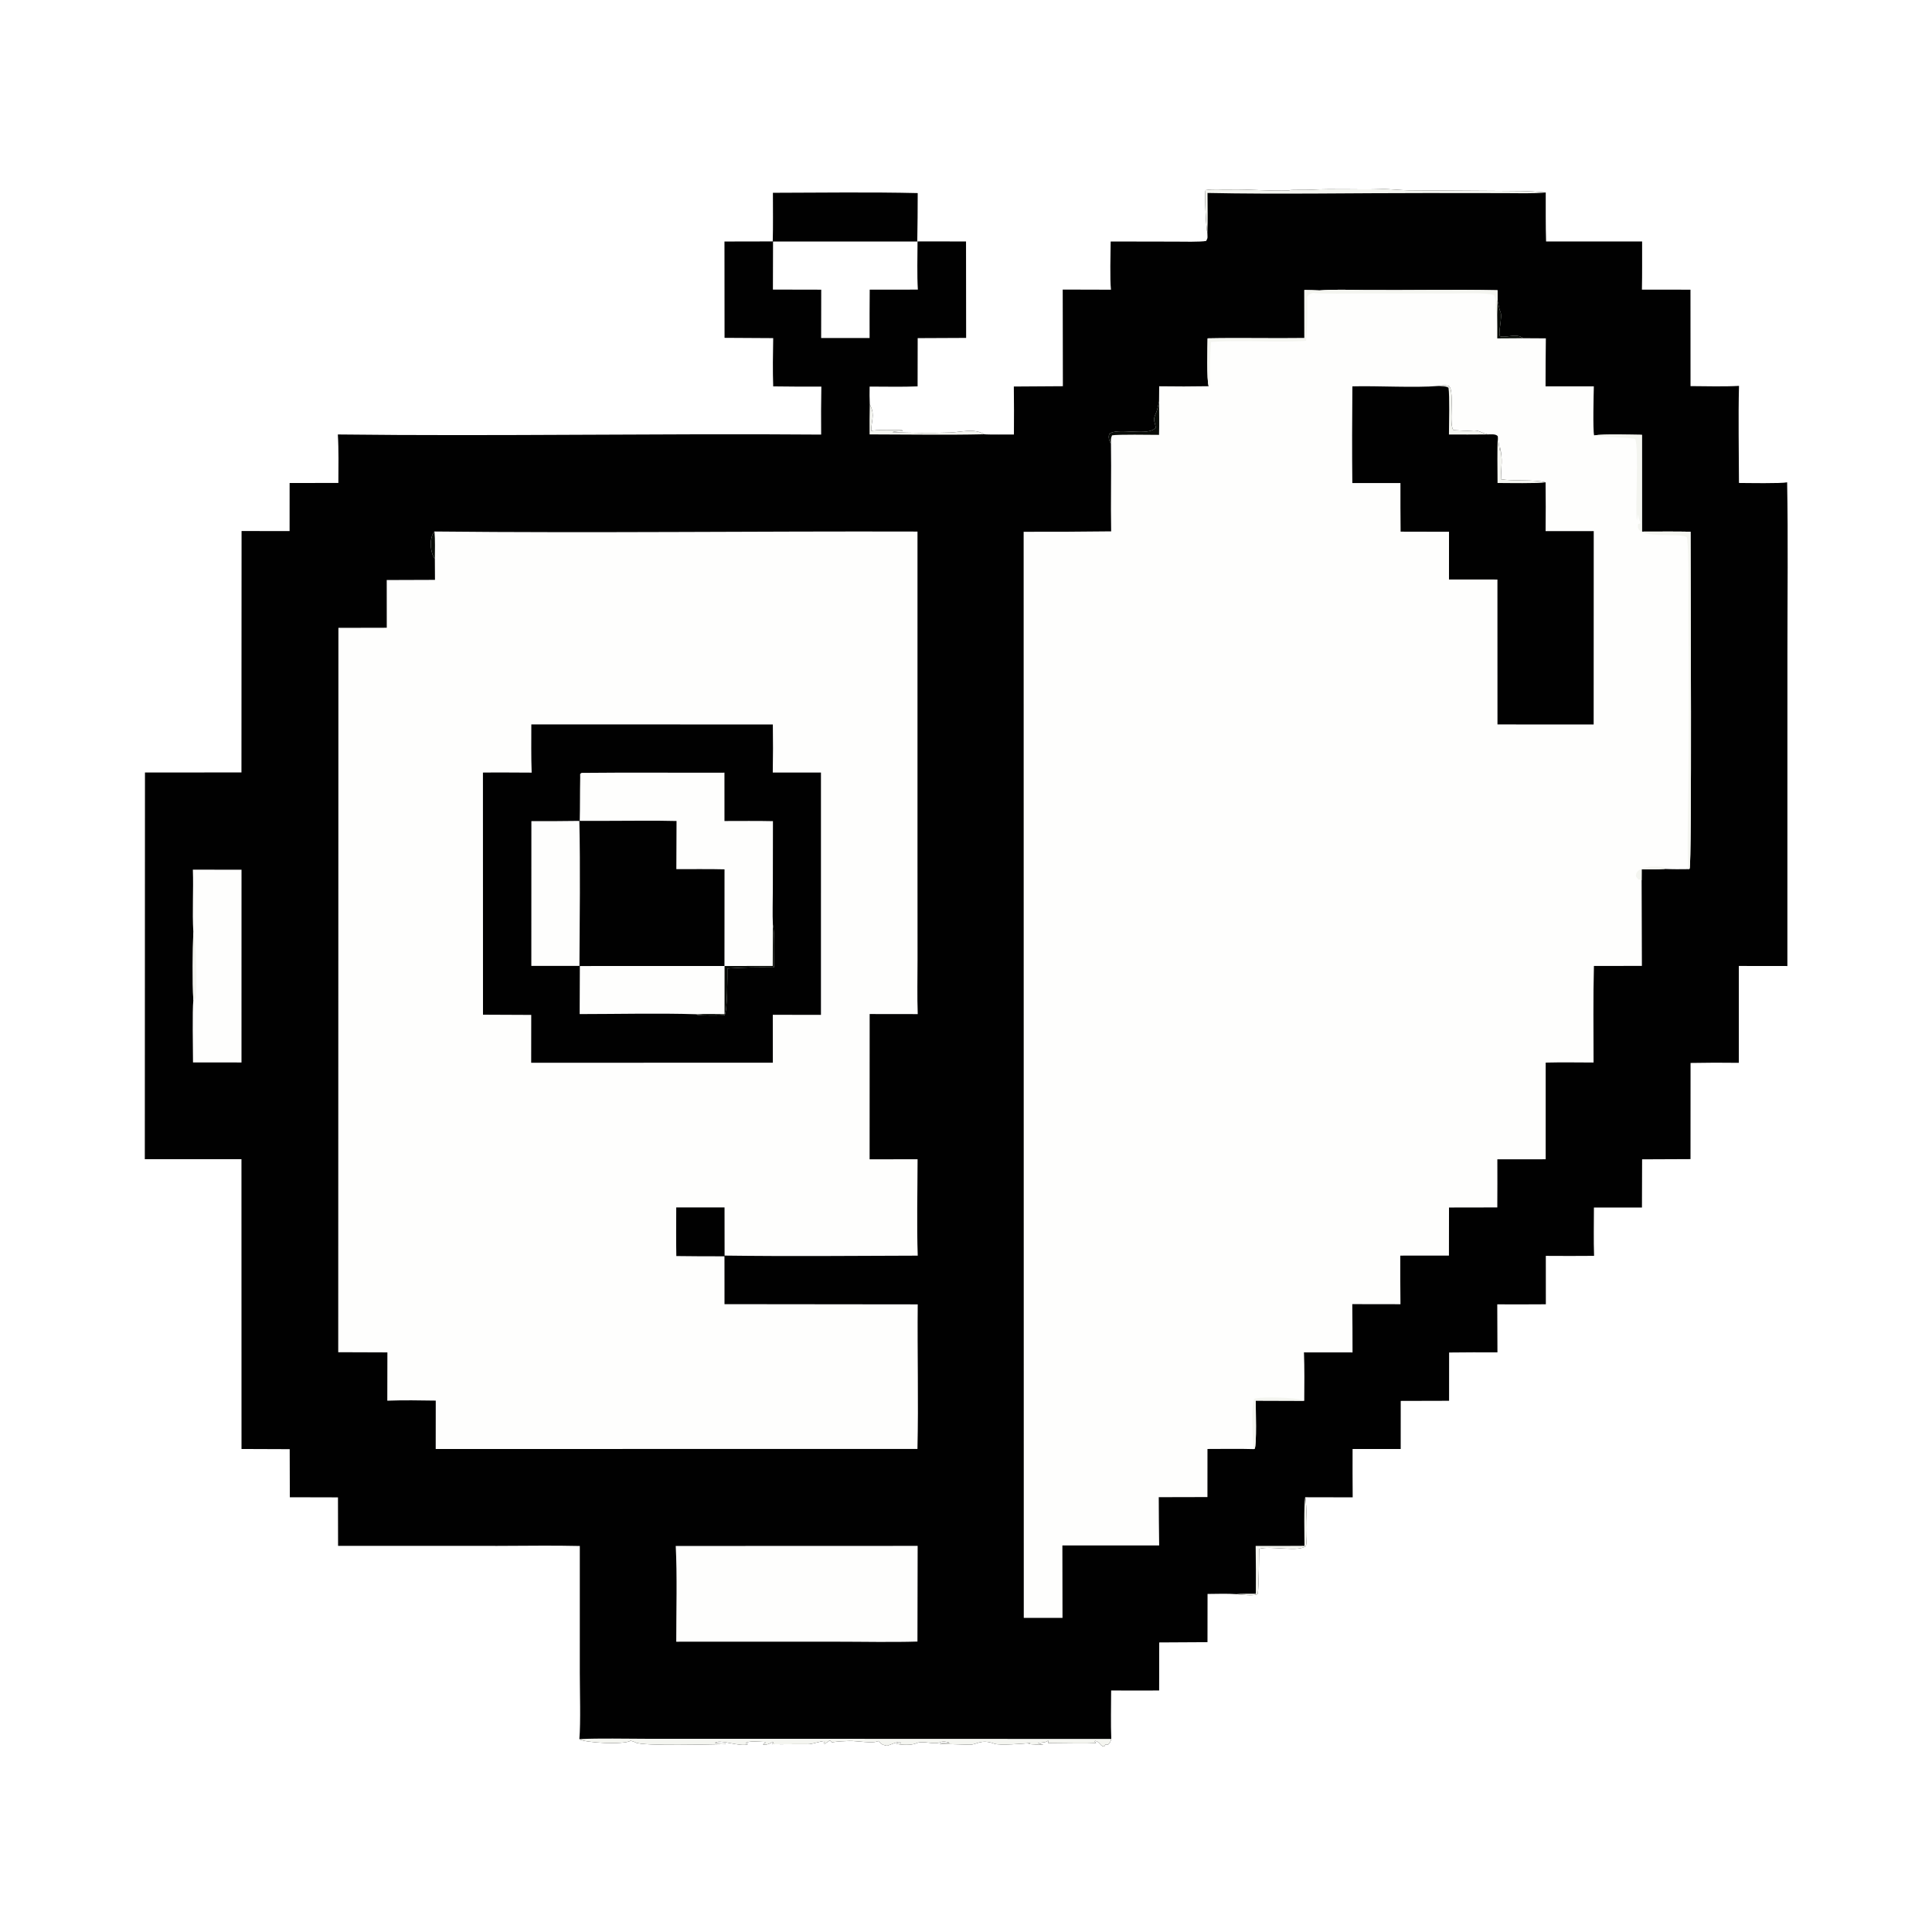
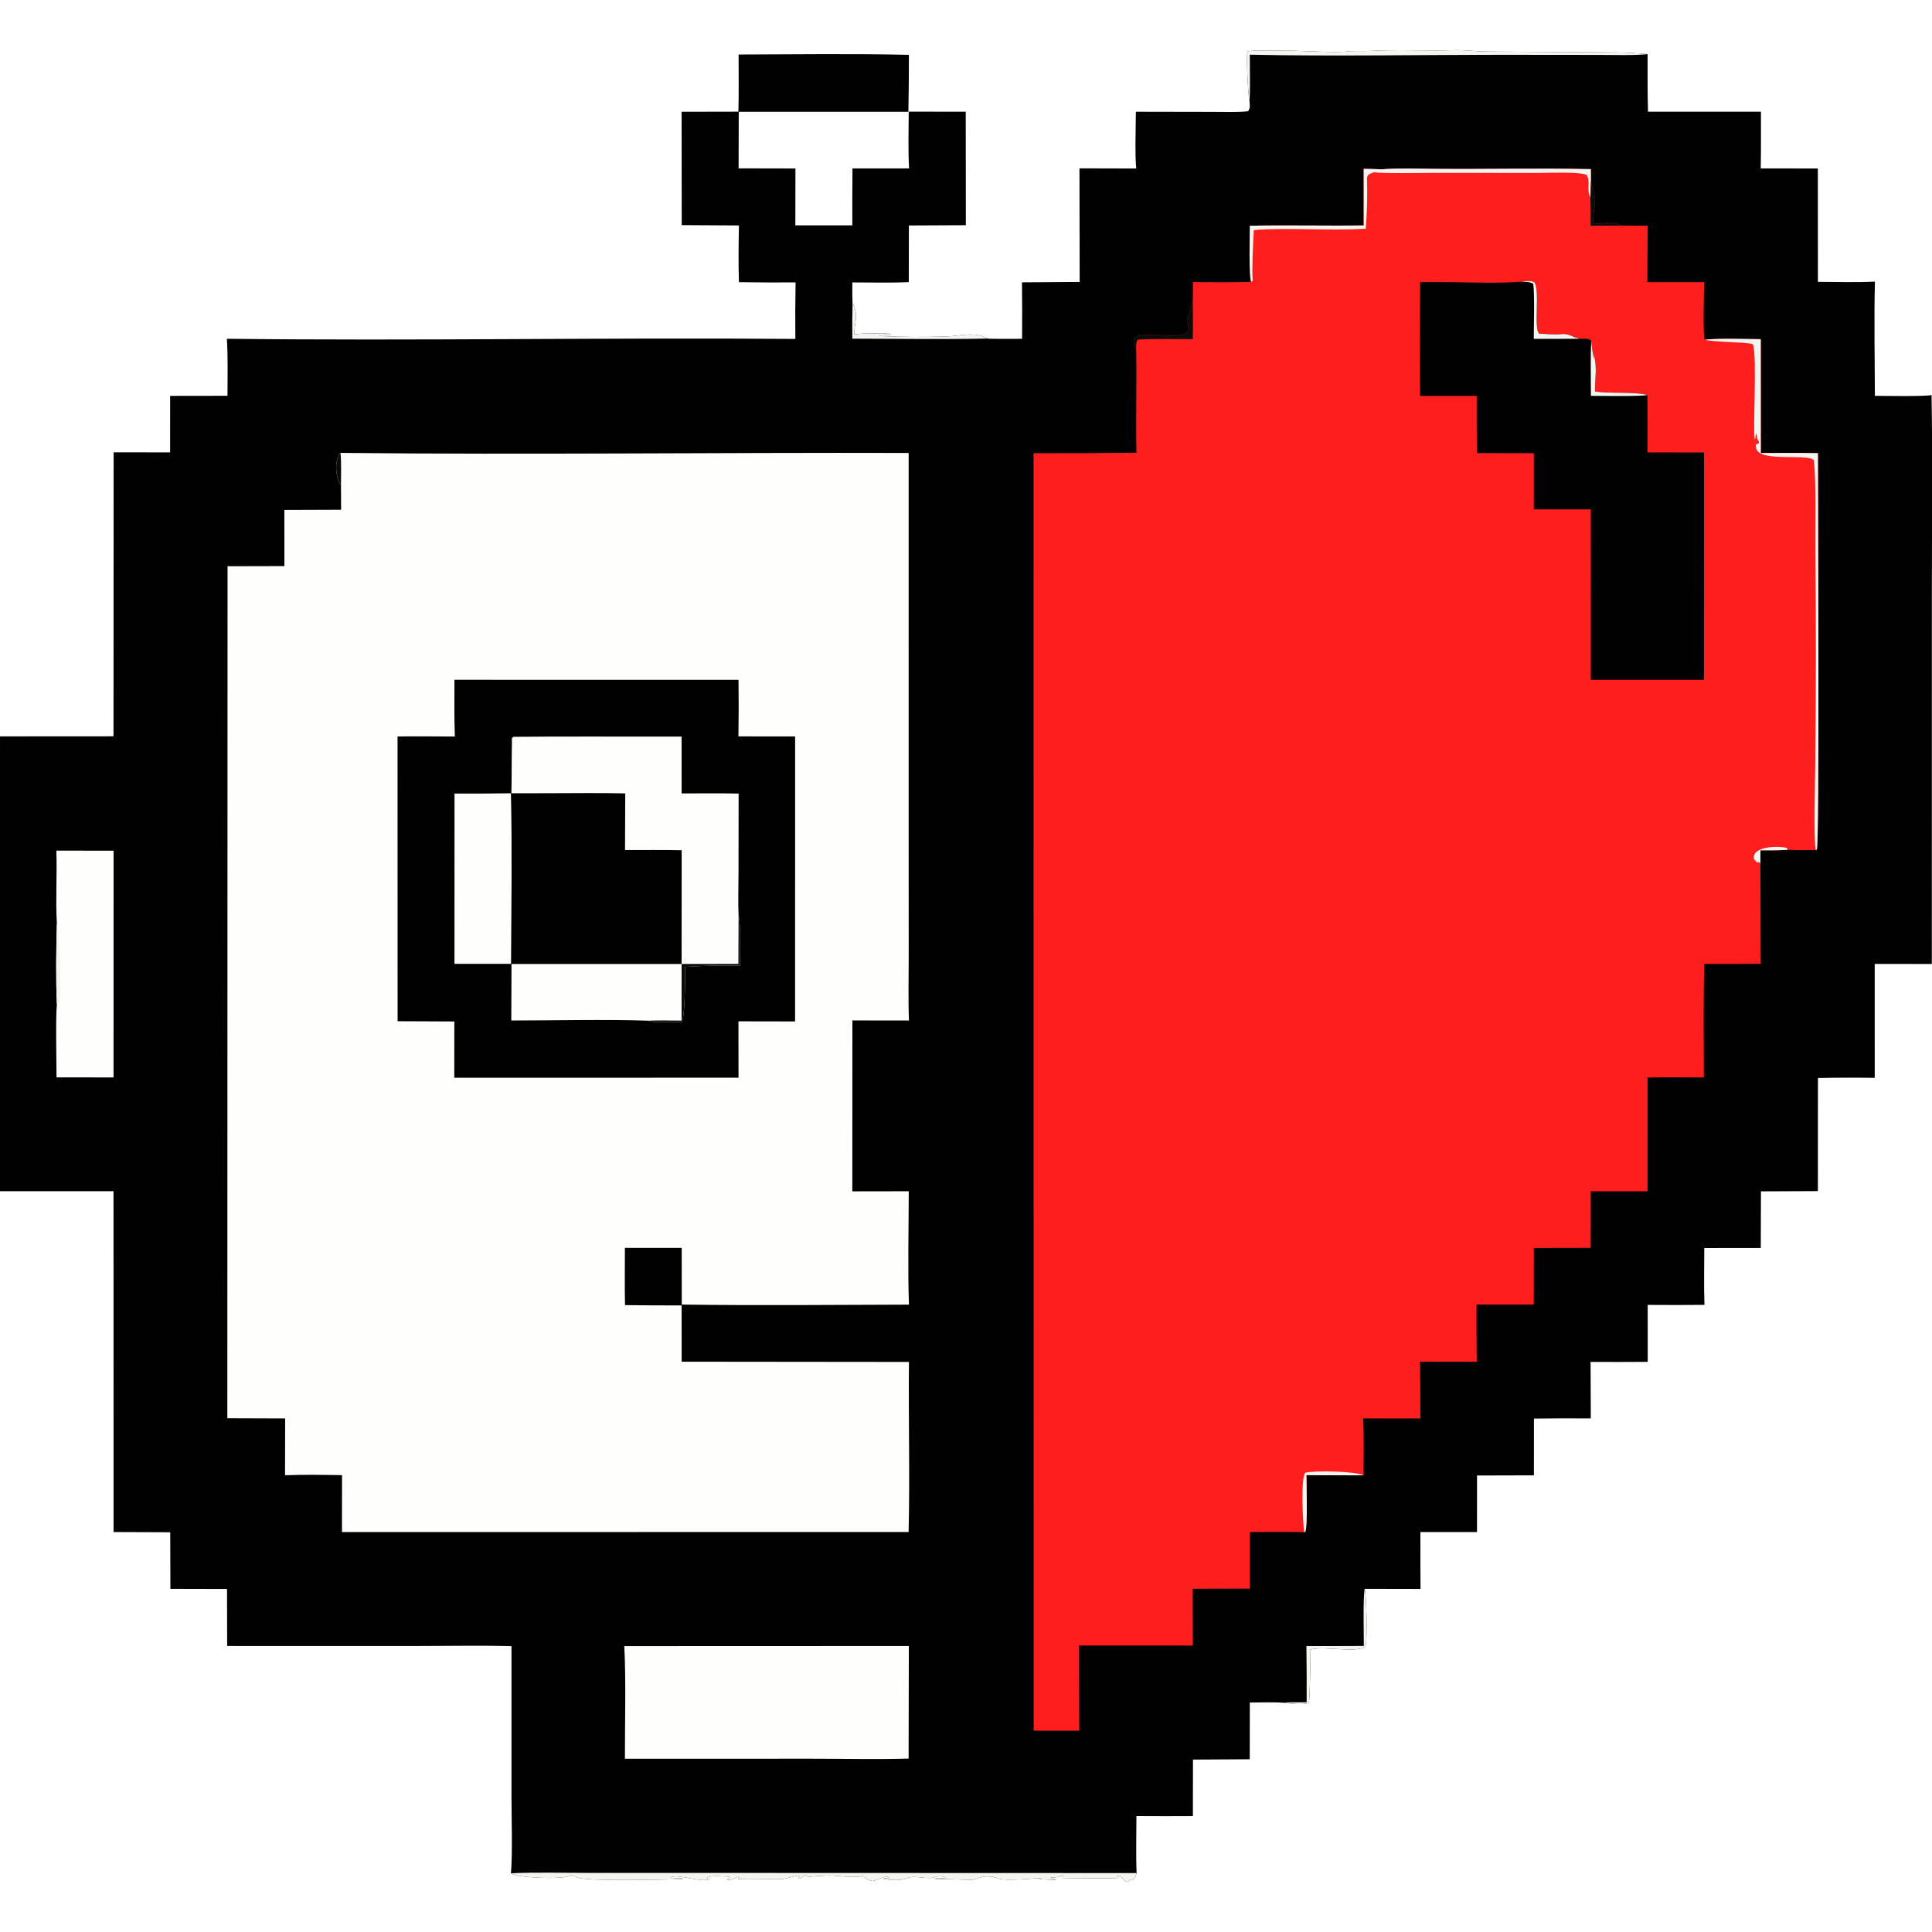
- <svg xmlns="http://www.w3.org/2000/svg" width="2048" height="2048" preserveAspectRatio="none" style="display:block">
-   <path fill="#010101" d="M1279.86 246.658c-1.34-3.459-3.25-42.842-1.85-45.147 9.13-1.339 15.5-.366 24.22-.576 23.05-.555 41.78 1.838 65.27.911l-1-.201c3.66-.677 17.14-.193 22.44-.5 24.84-1.434 50.53.185 75.62-.698 7.97-.28 20.2 1.239 28.9 1.287l91.53.583c20.63.272 32.46-.274 53.55 1.714.05 17.089-.16 34.922.37 51.943l101.8-.024c-.06 16.808.15 34.319-.21 51.066l51.47.058.06 102.225c15.75.08 36 .665 51.38-.246-.85 33.314-.11 69.388-.04 102.908 8.61.055 45.05.708 51.07-.688 1.08 59.336.3 120.909.3 180.443l-.04 332.314-51.47-.07.01 102.68c-17.06-.24-34.12-.2-51.18.13l-.05 101.94-51.31.22-.16 51.07-50.92.04c0 16.45-.42 34.92.16 51.21-17.05.15-34.1.15-51.15.02l.03 51.33c-17.17.12-34.33.14-51.5.06l.19 50.9c-17.08-.11-34.15-.06-51.23.15l-.04 51.18-51.25.13-.03 50.98h-51.01c.01 17.02-.11 34.23.11 51.24l-50.36-.1c1.63 4.99 2.56 45.79.82 51.45-6.44 7.33-38.24-.53-49.58 3.39-.02.04-.3 41.77-1.52 47.54-2.65 2.82-18.29.87-22.72.33-9.14-.7-21.12-.28-30.49-.21l-.07 51.12-51.16.29-.08 50.93c-16.96.11-33.93.1-50.89-.02-.01 16.16-.52 35.47.16 51.36-1.08 3.44-.87 3.33-3.29 5.93l-2.79-.03-1.33 2.01c-3.93.53-4.58-4.86-9.71-5.88l-.55.67 1.6 1.56c-3.75 1.03-44.59.13-50.77.2l.45-2.59-.9 1.58 1.01-1.28-1.18-.03c-2.03 1.86-7.22 1.79-10.33 2.06.85.76 4.42 1.47 5.8 1.83-1.11.29-14.02-.33-15.83-.61l2.24-1c-7.74.52-32.43 2.82-38.42.63-14.34-5.23-19.15 1.44-26.18 1.07-3.13-.16-31.984-.91-31.999-.91 4.529-1.49 6.439.19 10.669-1.05-2.25-1.16-6.863-1.82-9.323-.74-7.2 3.18-18.685-1.99-25.775 1.17-5.488 2.44-15.592 1.75-21.284.75l.427-.65 4.559.02-1.087-1.45c-3.061-.41-9.413 2.78-13.689 4-5.307-1.12-5.378-1.29-9.413-5.07-4.11 3.12-24.096-.23-30.394 0-6.634.25-11.967.44-18.676 1.41-1.472-1.72-.572-1.18-2.638-1.72l-4.785 3.22-1.344-.32 1.215-2.46c-3.951-.26-12.891 3.35-18.024 3.27-12.431-.21-25.272.26-37.67-.03l1.18-1.64-.509-.66c-3.87 1.83-6.306 3.35-10.581 2.62l2.785-1.94-.657-.67c-4.884-.15-16.886-1.44-20.222 1l2.24 1.29c-7.316 3.5-30.719-5.82-34.807-1.28 3.918.38 7.038.52 10.976.6l-.525.66c-13.414.18-86.838 2.31-94.578-1.67-1.804-.93-3.557-1.39-5.502-1.95-5.696 4.48-49.759 2.33-54.243-1.71 1.518-17.99.472-50.85.469-69.89l-.004-134.83c-28.042-.72-59.039-.12-87.287-.11l-168.958-.03-.11-51.4-51.032-.12-.147-50.98-51.074-.19-.059-307.19H153.506l.167-409.904 102.276-.067.124-255.909 50.902.046.03-50.945 51.679-.073c.08-15.652.44-36.06-.559-51.384 170.03 2.021 341.989-1.221 512.336.135-.166-16.966-.097-33.933.208-50.897-17.015.107-34.031.038-51.044-.208-.58-16.504-.311-34.639-.004-51.159l-51.566-.304-.093-102.098 51.179-.105c.46-16.72.157-34.732.177-51.55 50.051-.127 103.786-.854 153.49.309 0 17.117-.155 34.234-.465 51.348l-152.894.024-.134 50.919 51.218.103-.082 51.255 51.353.018a4278.53 4278.53 0 0 1 .133-51.296l51.038-.046c-.963-15.157-.391-35.645-.347-51.101l51.402.066.11 102.234-51.36.233-.093 51.138c-15.838.682-34.78.213-50.85.221-.15 6.649-.091 12.276.152 18.924l.747 1.501c5.018 10.321.461 16.503.955 26.666 2.69-1.569 28.161-1.142 32.721-.808l.019.873c-2.943.17-7.959.118-10.438 1.159a781.063 781.063 0 0 0 61.007.395c12.37-.449 25.59-4.779 36.33 1.845 3.53.476 26.67.225 31.47.242.14-16.953.11-33.907-.09-50.86l51.98-.332-.17-102.44 51.16.139c-1.26-11.369-.41-38.539-.32-51.093l68.2.128c7.17.013 27.48.527 33.07-.738 2.04-3.73 1.27-3.801 1.23-8.736z" />
-   <path fill="#F4F5F0" d="M614.156 1843.53c21.432-1.08 48.963-.35 70.766-.35l129.341.01 363.747.13c-1.08 3.44-.87 3.33-3.29 5.93l-2.79-.03-1.33 2.01c-3.93.53-4.58-4.86-9.71-5.88l-.55.67 1.6 1.56c-3.75 1.03-44.59.13-50.77.2l.45-2.59-.9 1.58 1.01-1.28-1.18-.03c-2.03 1.86-7.22 1.79-10.33 2.06.85.76 4.42 1.47 5.8 1.83-1.11.29-14.02-.33-15.83-.61l2.24-1c-7.74.52-32.43 2.82-38.42.63-14.34-5.23-19.15 1.44-26.18 1.07-3.13-.16-31.984-.91-31.999-.91 4.529-1.49 6.439.19 10.669-1.05-2.25-1.16-6.863-1.82-9.323-.74-7.2 3.18-18.685-1.99-25.775 1.17-5.488 2.44-15.592 1.75-21.284.75l.427-.65 4.559.02-1.087-1.45c-3.061-.41-9.413 2.78-13.689 4-5.307-1.12-5.378-1.29-9.413-5.07-4.11 3.12-24.096-.23-30.394 0-6.634.25-11.967.44-18.676 1.41-1.472-1.72-.572-1.18-2.638-1.72l-4.785 3.22-1.344-.32 1.215-2.46c-3.951-.26-12.891 3.35-18.024 3.27-12.431-.21-25.272.26-37.67-.03l1.18-1.64-.509-.66c-3.87 1.83-6.306 3.35-10.581 2.62l2.785-1.94-.657-.67c-4.884-.15-16.886-1.44-20.222 1l2.24 1.29c-7.316 3.5-30.719-5.82-34.807-1.28 3.918.38 7.038.52 10.976.6l-.525.66c-13.414.18-86.838 2.31-94.578-1.67-1.804-.93-3.557-1.39-5.502-1.95-5.696 4.48-49.759 2.33-54.243-1.71zM1279.86 246.658c-1.34-3.459-3.25-42.842-1.85-45.147 9.13-1.339 15.5-.366 24.22-.576 23.05-.555 41.78 1.838 65.27.911l-1-.201c3.66-.677 17.14-.193 22.44-.5 24.84-1.434 50.53.185 75.62-.698 7.97-.28 20.2 1.239 28.9 1.287l91.53.583c20.63.272 32.46-.274 53.55 1.714-10.89 1.311-32.33.709-44.19.702l-81.8-.084c-76.06-.068-156.94 1.48-232.53-.1.02 13.236.42 29.092-.16 42.109zM1382.83 1638.63c-.06-10.18-.82-42.53.71-51.49 1.63 4.99 2.56 45.79.82 51.45-6.44 7.33-38.24-.53-49.58 3.39-.02.04-.3 41.77-1.52 47.54-2.65 2.82-18.29.87-22.72.33 4.68-.6 15.54-.39 20.72-.42.1-16.9.03-33.8-.21-50.7 17.26.07 34.52.03 51.78-.1zM921.989 428.717l.747 1.501c5.018 10.321.461 16.503.955 26.666 2.69-1.569 28.161-1.142 32.721-.808l.019.873c-2.943.17-7.959.118-10.438 1.159a781.063 781.063 0 0 0 61.007.395c12.37-.449 25.59-4.779 36.33 1.845-39.56.924-81.775.162-121.534.135-.093-10.589-.028-21.179.193-31.766z" />
-   <path fill="#FEFEFD" d="M1398.7 307.86c14.37-1.215 32.71-.584 47.32-.459 47.02.401 94.43-.709 141.41.265l.02 10.74c.38 1.817 2.22 10.64 2.76 11.439 3.35 4.922-3.37 25.939.49 26.777 6.7 1.449 17.33-3.61 23.77 1.896l24.2.143c-.14 16.912-.39 33.973-.32 50.871l51.18.014c-.2 7.611-1.12 46.597.29 51.921 11.57-1.522 38.37-.657 50.7-.519l.04 102.586c16.93.012 34.63-.238 51.5.12-.01 37.42 1.49 352.3-1 357.206l-.94.473c-8.76.127-16.59.2-25.38-.208-8.08.606-16.38.473-24.51.473l-.04 11.448.29 90.844-50.85.07c-.91 33.45-.38 68.77-.39 102.36-16.65-.04-34.17-.35-50.75.08l-.01 102.48-51.22.03c-.01 16.93.14 34.11-.05 51.01l-51.2.09-.07 50.96-51.58.04c-.07 17.17 0 34.34.19 51.51l-51.07-.08c.17 17.06.26 34.12.26 51.19l-51.48-.06c.64 17.15.42 34.17.31 51.32l-51.5-.17c.06 7.47 1.22 47.07-1.07 51.04l-.98.35c-15.68-.48-33.22-.11-49.05-.13l-.03 50.97-51.61.12c.06 17.06.2 34.13.43 51.19l-102.59-.03.13 76.82-41.05-.05-.14-1151.293c30.92.075 61.84-.076 92.76-.451-.6-30.979.3-61.955-.21-92.907-1.95-2.978-3.01-6.872-1.79-10.313 8.41-7.473 41.66 3.144 49.22-6.78-.95-7.292-3.51-7.343.45-15.808 1.26-2.694 2.45-8.93 3.11-12.058l.13-15.93c17.49.263 34.98.241 52.48-.066-2.25-5.771-1.23-43.01-1.15-50.707 33.96-.699 68.48.207 102.59-.278l-.04-51.014c5.38-.017 10.67.245 16.04.465z" />
-   <path fill="#F4F5F0" d="M1689.82 461.467c11.57-1.522 38.37-.657 50.7-.519l.04 102.586c16.93.012 34.63-.238 51.5.12-.01 37.42 1.49 352.3-1 357.206l-.94.473c-2.1-7.736-.56-65.282-.49-76.122.71-64.566.75-129.138.13-193.705-.22-22.392.89-61.037-1.41-81.531-5.73-6.841-56.81 3.839-51.85-14.575l2.04-.271.36-1.659c-1.7-3.066-2.09-3.847-2.14-7.467l.07 1.44-.4-1.823-1.11 5.808c-2.32-3.353 2.19-75.997-1.89-85.902-3.06-1.943-35.1-1.898-43.61-4.059zM1398.7 307.86c14.37-1.215 32.71-.584 47.32-.459 47.02.401 94.43-.709 141.41.265l.02 10.74-.37 15.259c-4.03-8.717.28-13.97-3.39-20.798-6.87-2.925-34.48-1.799-43.47-1.751l-95.44-.057c-9.44.035-45.02.757-52.86-.585-4.36 1.909-4.44 1.065-6.25 4.341.38 16.531.2 29.936-1.14 46.505-31.66 2.104-71.15-1.213-100.89 1.26-.71 13.429-1.79 32.736-1.01 45.771l-1.37 1.043c-2.25-5.771-1.23-43.01-1.15-50.707 33.96-.699 68.48.207 102.59-.278l-.04-51.014c5.38-.017 10.67.245 16.04.465zM1329.02 1536.11c-1.09-7.8-3.26-49.06.98-53.54 7.63-2.19 45.59-1.47 52.57 2.32l-51.5-.17c.06 7.47 1.22 47.07-1.07 51.04l-.98.35z" />
-   <path fill="#090C08" d="M1177.66 470.349c-1.95-2.978-3.01-6.872-1.79-10.313 8.41-7.473 41.66 3.144 49.22-6.78-.95-7.292-3.51-7.343.45-15.808 1.26-2.694 2.45-8.93 3.11-12.058.04 11.437.32 24.259-.04 35.584-8.64-.033-43.77-.623-49.79.503-1.51 3.326-1.19 5.233-1.16 8.872zM1587.45 318.406c.38 1.817 2.22 10.64 2.76 11.439 3.35 4.922-3.37 25.939.49 26.777 6.7 1.449 17.33-3.61 23.77 1.896l-27.31.178c.07-8.343.05-16.688-.08-25.031l.37-15.259z" />
-   <path fill="#F4F5F0" d="m1740.19 933.046-1.95-.868-1.23.346-2.8-3.233c-1.31-11.737 22.05-11.77 29.94-9.858l.59 1.692c-8.08.606-16.38.473-24.51.473l-.04 11.448z" />
-   <path fill="#010101" d="M1524.59 409.154c4.57-.523 7.45-1.327 11.7.353 5.67 6.342-.84 42.692 4.67 46.464 4.65.213 14.51.965 18.59.483 8.87-1.048 10.33 2.726 16.48 3.492l.7.584c3.31-.021 8.97-.819 10.96 1.898.51 3.929 1.55 13.314 2.61 16.542l-.29-5.294c3.29 14.454 1.17 19.801 1.07 34.348 12.93 2.17 35.04.005 47.3 3.242.2 17.253.21 34.508.02 51.762l51.02.005-.08 204.939-101.95-.032-.05-153.619-51.35-.033.02-50.597-51.3-.116c-.28-17.031-.13-34.475-.18-51.542l-51 .01c-.36-33.737-.24-68.76.05-102.495 26.46-.691 66.46 1.675 91.01-.394z" />
-   <path fill="#F4F5F0" d="M1524.59 409.154c4.57-.523 7.45-1.327 11.7.353 5.67 6.342-.84 42.692 4.67 46.464 4.65.213 14.51.965 18.59.483 8.87-1.048 10.33 2.726 16.48 3.492l.7.584c-13.49.188-27.26.072-40.78.099.02-10.535.87-41.441-.5-49.636-2.83-1.83-7.32-1.625-10.86-1.839zM1587.69 462.428c.51 3.929 1.55 13.314 2.61 16.542l-.29-5.294c3.29 14.454 1.17 19.801 1.07 34.348 12.93 2.17 35.04.005 47.3 3.242-5.97 1.346-42.45.754-50.92.714-.06-16.101-.43-33.576.23-49.552z" />
-   <path fill="#FEFEFD" d="M460.535 563.408c169.956 1.794 341.891-.442 512.042.069l.005 347.992.049 106.051c.007 18.33-.503 39.35.212 57.47l-50.969-.07-.056 154 50.851-.08c-.033 32.38-.981 70.33.173 102.2-67.569.22-137.295.84-204.749-.06l-.057-51.07-51.191-.02c.006 16.9-.281 34.74.098 51.57 17.006.23 34.014.32 51.022.27l.041 50.73 204.823.22c-.493 50.33.918 103.46-.295 153.25l-510.673.07.053-51.29c-16.661-.26-34.708-.58-51.365.09l.102-51.21-52.111-.18.197-767.868 51.244-.111-.04-50.575 51.146-.177-.126-22.19c-5.138-6.821-6.16-22.654-.426-29.081z" />
-   <path fill="#090C08" d="M460.961 592.489c-5.138-6.821-6.16-22.654-.426-29.081.869 8.729.482 20.116.426 29.081z" />
-   <path fill="#010101" d="m563.231 767.93 256.007.025c.245 16.983.221 33.967-.072 50.949l51.082.046-.016 256.85-51.041-.09.053 50.82-8.734-.01-247.43.03.056-50.71-51.144-.23-.058-256.65c17.08-.213 34.539.016 51.65.06-.615-16.829-.381-34.205-.353-51.09z" />
-   <path fill="#FEFEFD" d="m615.027 824.587-.045-4.153 1.43-1.148c40.457-.496 114.247-.056 151.532-.225l.025 51.239c16.822.021 34.611-.24 51.379.151l-.107 71.942c-.001 11.069-.508 27.274.066 37.987 2.181 7.387 1.141 36.03 1.186 45.15-18.489-.3-30.86-.03-49.427 1.13.003 7.74.183 46.12-3.116 49.52-4.187.46-25.263.55-28.978-.41l-.695-.63c7.554-.61 21.6-.17 29.647-.17l.03-50.96.068-102.477c-16.505-.452-34.37-.097-51.07-.215l.202-51.024c-23.048-.606-48.162-.164-71.363-.166l-31.246.011c.373-15.068.156-30.374.482-45.552z" />
-   <path fill="#090C08" d="M819.307 980.38c2.181 7.387 1.141 36.03 1.186 45.15-18.489-.3-30.86-.03-49.427 1.13.003 7.74.183 46.12-3.116 49.52-4.187.46-25.263.55-28.978-.41l-.695-.63c7.554-.61 21.6-.17 29.647-.17l.03-50.96 51.183-.08.17-43.55z" />
-   <path fill="#FEFEFD" d="m614.66 1024.03 153.294-.02-.03 50.96c-8.047 0-22.093-.44-29.647.17-39.167-1.27-84.242-.18-123.813-.17l.196-50.94zM563.291 870.413c16.946.087 33.893.009 50.839-.234 1.134 49.813.35 103.662.108 153.721l-50.999-.02.052-153.467zM716.294 1638.78l256.452-.09-.212 101.43c-27.586.85-59.192.13-87.142.14l-168.539.02c-.05-31.46 1.062-70.85-.559-101.5zM204.439 921.859l51.584.092-.037 204.319-51.387-.06c-.004-13.72-.906-54.62.333-65.76-1.001-20.77-.646-51.91-.012-72.9-1.28-20.727.299-44.416-.481-65.691z" />
-   <path fill="#F4F5F0" d="M204.92 987.55c3.235 12.5 4.048 57.07 2.539 70.67l-2.527 2.23c-1.001-20.77-.646-51.91-.012-72.9z" />
+ <svg xmlns="http://www.w3.org/2000/svg" width="2048" height="2048" preserveAspectRatio="none" style="display:block" version="1.1" id="svg15">
+   <defs id="defs15" />
+   <g id="g15" transform="matrix(1.176204,0,0,1.176204,-180.7381,-182.597)">
+     <path fill="#010101" d="m 1279.86,246.658 c -1.34,-3.459 -3.25,-42.842 -1.85,-45.147 9.13,-1.339 15.5,-0.366 24.22,-0.576 23.05,-0.555 41.78,1.838 65.27,0.911 l -1,-0.201 c 3.66,-0.677 17.14,-0.193 22.44,-0.5 24.84,-1.434 50.53,0.185 75.62,-0.698 7.97,-0.28 20.2,1.239 28.9,1.287 l 91.53,0.583 c 20.63,0.272 32.46,-0.274 53.55,1.714 0.05,17.089 -0.16,34.922 0.37,51.943 l 101.8,-0.024 c -0.06,16.808 0.15,34.319 -0.21,51.066 l 51.47,0.058 0.06,102.225 c 15.75,0.08 36,0.665 51.38,-0.246 -0.85,33.314 -0.11,69.388 -0.04,102.908 8.61,0.055 45.05,0.708 51.07,-0.688 1.08,59.336 0.3,120.909 0.3,180.443 l -0.04,332.314 -51.47,-0.07 0.01,102.68 c -17.06,-0.24 -34.12,-0.2 -51.18,0.13 l -0.05,101.94 -51.31,0.22 -0.16,51.07 -50.92,0.04 c 0,16.45 -0.42,34.92 0.16,51.21 -17.05,0.15 -34.1,0.15 -51.15,0.02 l 0.03,51.33 c -17.17,0.12 -34.33,0.14 -51.5,0.06 l 0.19,50.9 c -17.08,-0.11 -34.15,-0.06 -51.23,0.15 l -0.04,51.18 -51.25,0.13 -0.03,50.98 h -51.01 c 0.01,17.02 -0.11,34.23 0.11,51.24 l -50.36,-0.1 c 1.63,4.99 2.56,45.79 0.82,51.45 -6.44,7.33 -38.24,-0.53 -49.58,3.39 -0.02,0.04 -0.3,41.77 -1.52,47.54 -2.65,2.82 -18.29,0.87 -22.72,0.33 -9.14,-0.7 -21.12,-0.28 -30.49,-0.21 l -0.07,51.12 -51.16,0.29 -0.08,50.93 c -16.96,0.11 -33.93,0.1 -50.89,-0.02 -0.01,16.16 -0.52,35.47 0.16,51.36 -1.08,3.44 -0.87,3.33 -3.29,5.93 l -2.79,-0.03 -1.33,2.01 c -3.93,0.53 -4.58,-4.86 -9.71,-5.88 l -0.55,0.67 1.6,1.56 c -3.75,1.03 -44.59,0.13 -50.77,0.2 l 0.45,-2.59 -0.9,1.58 1.01,-1.28 -1.18,-0.03 c -2.03,1.86 -7.22,1.79 -10.33,2.06 0.85,0.76 4.42,1.47 5.8,1.83 -1.11,0.29 -14.02,-0.33 -15.83,-0.61 l 2.24,-1 c -7.74,0.52 -32.43,2.82 -38.42,0.63 -14.34,-5.23 -19.15,1.44 -26.18,1.07 -3.13,-0.16 -31.984,-0.91 -31.999,-0.91 4.529,-1.49 6.439,0.19 10.669,-1.05 -2.25,-1.16 -6.863,-1.82 -9.323,-0.74 -7.2,3.18 -18.685,-1.99 -25.775,1.17 -5.488,2.44 -15.592,1.75 -21.284,0.75 l 0.427,-0.65 4.559,0.02 -1.087,-1.45 c -3.061,-0.41 -9.413,2.78 -13.689,4 -5.307,-1.12 -5.378,-1.29 -9.413,-5.07 -4.11,3.12 -24.096,-0.23 -30.394,0 -6.634,0.25 -11.967,0.44 -18.676,1.41 -1.472,-1.72 -0.572,-1.18 -2.638,-1.72 l -4.785,3.22 -1.344,-0.32 1.215,-2.46 c -3.951,-0.26 -12.891,3.35 -18.024,3.27 -12.431,-0.21 -25.272,0.26 -37.67,-0.03 l 1.18,-1.64 -0.509,-0.66 c -3.87,1.83 -6.306,3.35 -10.581,2.62 l 2.785,-1.94 -0.657,-0.67 c -4.884,-0.15 -16.886,-1.44 -20.222,1 l 2.24,1.29 c -7.316,3.5 -30.719,-5.82 -34.807,-1.28 3.918,0.38 7.038,0.52 10.976,0.6 l -0.525,0.66 c -13.414,0.18 -86.838,2.31 -94.578,-1.67 -1.804,-0.93 -3.557,-1.39 -5.502,-1.95 -5.696,4.48 -49.759,2.33 -54.243,-1.71 1.518,-17.99 0.472,-50.85 0.469,-69.89 l -0.004,-134.83 c -28.042,-0.72 -59.039,-0.12 -87.287,-0.11 l -168.958,-0.03 -0.11,-51.4 -51.032,-0.12 -0.147,-50.98 -51.074,-0.19 -0.059,-307.19 H 153.506 l 0.167,-409.904 102.276,-0.067 0.124,-255.909 50.902,0.046 0.03,-50.945 51.679,-0.073 c 0.08,-15.652 0.44,-36.06 -0.559,-51.384 170.03,2.021 341.989,-1.221 512.336,0.135 -0.166,-16.966 -0.097,-33.933 0.208,-50.897 -17.015,0.107 -34.031,0.038 -51.044,-0.208 -0.58,-16.504 -0.311,-34.639 -0.004,-51.159 l -51.566,-0.304 -0.093,-102.098 51.179,-0.105 c 0.46,-16.72 0.157,-34.732 0.177,-51.55 50.051,-0.127 103.786,-0.854 153.49,0.309 0,17.117 -0.155,34.234 -0.465,51.348 l -152.894,0.024 -0.134,50.919 51.218,0.103 -0.082,51.255 51.353,0.018 a 4278.53,4278.53 0 0 1 0.133,-51.296 l 51.038,-0.046 c -0.963,-15.157 -0.391,-35.645 -0.347,-51.101 l 51.402,0.066 0.11,102.234 -51.36,0.233 -0.093,51.138 c -15.838,0.682 -34.78,0.213 -50.85,0.221 -0.15,6.649 -0.091,12.276 0.152,18.924 l 0.747,1.501 c 5.018,10.321 0.461,16.503 0.955,26.666 2.69,-1.569 28.161,-1.142 32.721,-0.808 l 0.019,0.873 c -2.943,0.17 -7.959,0.118 -10.438,1.159 a 781.063,781.063 0 0 0 61.007,0.395 c 12.37,-0.449 25.59,-4.779 36.33,1.845 3.53,0.476 26.67,0.225 31.47,0.242 0.14,-16.953 0.11,-33.907 -0.09,-50.86 l 51.98,-0.332 -0.17,-102.44 51.16,0.139 c -1.26,-11.369 -0.41,-38.539 -0.32,-51.093 l 68.2,0.128 c 7.17,0.013 27.48,0.527 33.07,-0.738 2.04,-3.73 1.27,-3.801 1.23,-8.736 z" id="path1" />
+     <path fill="#f4f5f0" d="m 614.156,1843.53 c 21.432,-1.08 48.963,-0.35 70.766,-0.35 l 129.341,0.01 363.747,0.13 c -1.08,3.44 -0.87,3.33 -3.29,5.93 l -2.79,-0.03 -1.33,2.01 c -3.93,0.53 -4.58,-4.86 -9.71,-5.88 l -0.55,0.67 1.6,1.56 c -3.75,1.03 -44.59,0.13 -50.77,0.2 l 0.45,-2.59 -0.9,1.58 1.01,-1.28 -1.18,-0.03 c -2.03,1.86 -7.22,1.79 -10.33,2.06 0.85,0.76 4.42,1.47 5.8,1.83 -1.11,0.29 -14.02,-0.33 -15.83,-0.61 l 2.24,-1 c -7.74,0.52 -32.43,2.82 -38.42,0.63 -14.34,-5.23 -19.15,1.44 -26.18,1.07 -3.13,-0.16 -31.984,-0.91 -31.999,-0.91 4.529,-1.49 6.439,0.19 10.669,-1.05 -2.25,-1.16 -6.863,-1.82 -9.323,-0.74 -7.2,3.18 -18.685,-1.99 -25.775,1.17 -5.488,2.44 -15.592,1.75 -21.284,0.75 l 0.427,-0.65 4.559,0.02 -1.087,-1.45 c -3.061,-0.41 -9.413,2.78 -13.689,4 -5.307,-1.12 -5.378,-1.29 -9.413,-5.07 -4.11,3.12 -24.096,-0.23 -30.394,0 -6.634,0.25 -11.967,0.44 -18.676,1.41 -1.472,-1.72 -0.572,-1.18 -2.638,-1.72 l -4.785,3.22 -1.344,-0.32 1.215,-2.46 c -3.951,-0.26 -12.891,3.35 -18.024,3.27 -12.431,-0.21 -25.272,0.26 -37.67,-0.03 l 1.18,-1.64 -0.509,-0.66 c -3.87,1.83 -6.306,3.35 -10.581,2.62 l 2.785,-1.94 -0.657,-0.67 c -4.884,-0.15 -16.886,-1.44 -20.222,1 l 2.24,1.29 c -7.316,3.5 -30.719,-5.82 -34.807,-1.28 3.918,0.38 7.038,0.52 10.976,0.6 l -0.525,0.66 c -13.414,0.18 -86.838,2.31 -94.578,-1.67 -1.804,-0.93 -3.557,-1.39 -5.502,-1.95 -5.696,4.48 -49.759,2.33 -54.243,-1.71 z M 1279.86,246.658 c -1.34,-3.459 -3.25,-42.842 -1.85,-45.147 9.13,-1.339 15.5,-0.366 24.22,-0.576 23.05,-0.555 41.78,1.838 65.27,0.911 l -1,-0.201 c 3.66,-0.677 17.14,-0.193 22.44,-0.5 24.84,-1.434 50.53,0.185 75.62,-0.698 7.97,-0.28 20.2,1.239 28.9,1.287 l 91.53,0.583 c 20.63,0.272 32.46,-0.274 53.55,1.714 -10.89,1.311 -32.33,0.709 -44.19,0.702 l -81.8,-0.084 c -76.06,-0.068 -156.94,1.48 -232.53,-0.1 0.02,13.236 0.42,29.092 -0.16,42.109 z m 102.97,1391.972 c -0.06,-10.18 -0.82,-42.53 0.71,-51.49 1.63,4.99 2.56,45.79 0.82,51.45 -6.44,7.33 -38.24,-0.53 -49.58,3.39 -0.02,0.04 -0.3,41.77 -1.52,47.54 -2.65,2.82 -18.29,0.87 -22.72,0.33 4.68,-0.6 15.54,-0.39 20.72,-0.42 0.1,-16.9 0.03,-33.8 -0.21,-50.7 17.26,0.07 34.52,0.03 51.78,-0.1 z M 921.989,428.717 l 0.747,1.501 c 5.018,10.321 0.461,16.503 0.955,26.666 2.69,-1.569 28.161,-1.142 32.721,-0.808 l 0.019,0.873 c -2.943,0.17 -7.959,0.118 -10.438,1.159 a 781.063,781.063 0 0 0 61.007,0.395 c 12.37,-0.449 25.59,-4.779 36.33,1.845 -39.56,0.924 -81.775,0.162 -121.534,0.135 -0.093,-10.589 -0.028,-21.179 0.193,-31.766 z" id="path2" />
+     <path fill="#FEFEFD" d="m 1398.7,307.86 c 14.37,-1.215 32.71,-0.584 47.32,-0.459 47.02,0.401 94.43,-0.709 141.41,0.265 l 0.02,10.74 c 0.38,1.817 2.22,10.64 2.76,11.439 3.35,4.922 -3.37,25.939 0.49,26.777 6.7,1.449 17.33,-3.61 23.77,1.896 l 24.2,0.143 c -0.14,16.912 -0.39,33.973 -0.32,50.871 l 51.18,0.014 c -0.2,7.611 -1.12,46.597 0.29,51.921 11.57,-1.522 38.37,-0.657 50.7,-0.519 l 0.04,102.586 c 16.93,0.012 34.63,-0.238 51.5,0.12 -0.01,37.42 1.49,352.3 -1,357.206 l -0.94,0.473 c -8.76,0.127 -16.59,0.2 -25.38,-0.208 -8.08,0.606 -16.38,0.473 -24.51,0.473 l -0.04,11.448 0.29,90.844 -50.85,0.07 c -0.91,33.45 -0.38,68.77 -0.39,102.36 -16.65,-0.04 -34.17,-0.35 -50.75,0.08 l -0.01,102.48 -51.22,0.03 c -0.01,16.93 0.14,34.11 -0.05,51.01 l -51.2,0.09 -0.07,50.96 -51.58,0.04 c -0.07,17.17 0,34.34 0.19,51.51 l -51.07,-0.08 c 0.17,17.06 0.26,34.12 0.26,51.19 l -51.48,-0.06 c 0.64,17.15 0.42,34.17 0.31,51.32 l -51.5,-0.17 c 0.06,7.47 1.22,47.07 -1.07,51.04 l -0.98,0.35 c -15.68,-0.48 -33.22,-0.11 -49.05,-0.13 l -0.03,50.97 -51.61,0.12 c 0.06,17.06 0.2,34.13 0.43,51.19 l -102.59,-0.03 0.13,76.82 -41.05,-0.05 -0.14,-1151.293 c 30.92,0.075 61.84,-0.076 92.76,-0.451 -0.6,-30.979 0.3,-61.955 -0.21,-92.907 -1.95,-2.978 -3.01,-6.872 -1.79,-10.313 8.41,-7.473 41.66,3.144 49.22,-6.78 -0.95,-7.292 -3.51,-7.343 0.45,-15.808 1.26,-2.694 2.45,-8.93 3.11,-12.058 l 0.13,-15.93 c 17.49,0.263 34.98,0.241 52.48,-0.066 -2.25,-5.771 -1.23,-43.01 -1.15,-50.707 33.96,-0.699 68.48,0.207 102.59,-0.278 l -0.04,-51.014 c 5.38,-0.017 10.67,0.245 16.04,0.465 z" id="path3" style="display:inline;fill:#ff1e1e;fill-opacity:1" />
+     <path fill="#f4f5f0" d="m 1689.82,461.467 c 11.57,-1.522 38.37,-0.657 50.7,-0.519 l 0.04,102.586 c 16.93,0.012 34.63,-0.238 51.5,0.12 -0.01,37.42 1.49,352.3 -1,357.206 l -0.94,0.473 c -2.1,-7.736 -0.56,-65.282 -0.49,-76.122 0.71,-64.566 0.75,-129.138 0.13,-193.705 -0.22,-22.392 0.89,-61.037 -1.41,-81.531 -5.73,-6.841 -56.81,3.839 -51.85,-14.575 l 2.04,-0.271 0.36,-1.659 c -1.7,-3.066 -2.09,-3.847 -2.14,-7.467 l 0.07,1.44 -0.4,-1.823 -1.11,5.808 c -2.32,-3.353 2.19,-75.997 -1.89,-85.902 -3.06,-1.943 -35.1,-1.898 -43.61,-4.059 z M 1398.7,307.86 c 14.37,-1.215 32.71,-0.584 47.32,-0.459 47.02,0.401 94.43,-0.709 141.41,0.265 l 0.02,10.74 -0.37,15.259 c -4.03,-8.717 0.28,-13.97 -3.39,-20.798 -6.87,-2.925 -34.48,-1.799 -43.47,-1.751 l -95.44,-0.057 c -9.44,0.035 -45.02,0.757 -52.86,-0.585 -4.36,1.909 -4.44,1.065 -6.25,4.341 0.38,16.531 0.2,29.936 -1.14,46.505 -31.66,2.104 -71.15,-1.213 -100.89,1.26 -0.71,13.429 -1.79,32.736 -1.01,45.771 l -1.37,1.043 c -2.25,-5.771 -1.23,-43.01 -1.15,-50.707 33.96,-0.699 68.48,0.207 102.59,-0.278 l -0.04,-51.014 c 5.38,-0.017 10.67,0.245 16.04,0.465 z m -69.68,1228.25 c -1.09,-7.8 -3.26,-49.06 0.98,-53.54 7.63,-2.19 45.59,-1.47 52.57,2.32 l -51.5,-0.17 c 0.06,7.47 1.22,47.07 -1.07,51.04 z" id="path4" />
+     <path fill="#090c08" d="m 1177.66,470.349 c -1.95,-2.978 -3.01,-6.872 -1.79,-10.313 8.41,-7.473 41.66,3.144 49.22,-6.78 -0.95,-7.292 -3.51,-7.343 0.45,-15.808 1.26,-2.694 2.45,-8.93 3.11,-12.058 0.04,11.437 0.32,24.259 -0.04,35.584 -8.64,-0.033 -43.77,-0.623 -49.79,0.503 -1.51,3.326 -1.19,5.233 -1.16,8.872 z m 409.79,-151.943 c 0.38,1.817 2.22,10.64 2.76,11.439 3.35,4.922 -3.37,25.939 0.49,26.777 6.7,1.449 17.33,-3.61 23.77,1.896 l -27.31,0.178 c 0.07,-8.343 0.05,-16.688 -0.08,-25.031 z" id="path5" />
+     <path fill="#f4f5f0" d="m 1740.19,933.046 -1.95,-0.868 -1.23,0.346 -2.8,-3.233 c -1.31,-11.737 22.05,-11.77 29.94,-9.858 l 0.59,1.692 c -8.08,0.606 -16.38,0.473 -24.51,0.473 z" id="path6" />
+     <path fill="#010101" d="m 1524.59,409.154 c 4.57,-0.523 7.45,-1.327 11.7,0.353 5.67,6.342 -0.84,42.692 4.67,46.464 4.65,0.213 14.51,0.965 18.59,0.483 8.87,-1.048 10.33,2.726 16.48,3.492 l 0.7,0.584 c 3.31,-0.021 8.97,-0.819 10.96,1.898 0.51,3.929 1.55,13.314 2.61,16.542 l -0.29,-5.294 c 3.29,14.454 1.17,19.801 1.07,34.348 12.93,2.17 35.04,0.005 47.3,3.242 0.2,17.253 0.21,34.508 0.02,51.762 l 51.02,0.005 -0.08,204.939 -101.95,-0.032 -0.05,-153.619 -51.35,-0.033 0.02,-50.597 -51.3,-0.116 c -0.28,-17.031 -0.13,-34.475 -0.18,-51.542 l -51,0.01 c -0.36,-33.737 -0.24,-68.76 0.05,-102.495 26.46,-0.691 66.46,1.675 91.01,-0.394 z" id="path7" />
+     <path fill="#f4f5f0" d="m 1524.59,409.154 c 4.57,-0.523 7.45,-1.327 11.7,0.353 5.67,6.342 -0.84,42.692 4.67,46.464 4.65,0.213 14.51,0.965 18.59,0.483 8.87,-1.048 10.33,2.726 16.48,3.492 l 0.7,0.584 c -13.49,0.188 -27.26,0.072 -40.78,0.099 0.02,-10.535 0.87,-41.441 -0.5,-49.636 -2.83,-1.83 -7.32,-1.625 -10.86,-1.839 z m 63.1,53.274 c 0.51,3.929 1.55,13.314 2.61,16.542 l -0.29,-5.294 c 3.29,14.454 1.17,19.801 1.07,34.348 12.93,2.17 35.04,0.005 47.3,3.242 -5.97,1.346 -42.45,0.754 -50.92,0.714 -0.06,-16.101 -0.43,-33.576 0.23,-49.552 z" id="path8" />
+     <path fill="#fefefd" d="m 460.535,563.408 c 169.956,1.794 341.891,-0.442 512.042,0.069 l 0.005,347.992 0.049,106.051 c 0.007,18.33 -0.503,39.35 0.212,57.47 l -50.969,-0.07 -0.056,154 50.851,-0.08 c -0.033,32.38 -0.981,70.33 0.173,102.2 -67.569,0.22 -137.295,0.84 -204.749,-0.06 l -0.057,-51.07 -51.191,-0.02 c 0.006,16.9 -0.281,34.74 0.098,51.57 17.006,0.23 34.014,0.32 51.022,0.27 l 0.041,50.73 204.823,0.22 c -0.493,50.33 0.918,103.46 -0.295,153.25 l -510.673,0.07 0.053,-51.29 c -16.661,-0.26 -34.708,-0.58 -51.365,0.09 l 0.102,-51.21 -52.111,-0.18 0.197,-767.868 51.244,-0.111 -0.04,-50.575 51.146,-0.177 -0.126,-22.19 c -5.138,-6.821 -6.16,-22.654 -0.426,-29.081 z" id="path9" />
+     <path fill="#090c08" d="m 460.961,592.489 c -5.138,-6.821 -6.16,-22.654 -0.426,-29.081 0.869,8.729 0.482,20.116 0.426,29.081 z" id="path10" />
+     <path fill="#010101" d="m 563.231,767.93 256.007,0.025 c 0.245,16.983 0.221,33.967 -0.072,50.949 l 51.082,0.046 -0.016,256.85 -51.041,-0.09 0.053,50.82 -8.734,-0.01 -247.43,0.03 0.056,-50.71 -51.144,-0.23 -0.058,-256.65 c 17.08,-0.213 34.539,0.016 51.65,0.06 -0.615,-16.829 -0.381,-34.205 -0.353,-51.09 z" id="path11" />
+     <path fill="#fefefd" d="m 615.027,824.587 -0.045,-4.153 1.43,-1.148 c 40.457,-0.496 114.247,-0.056 151.532,-0.225 l 0.025,51.239 c 16.822,0.021 34.611,-0.24 51.379,0.151 l -0.107,71.942 c -10e-4,11.069 -0.508,27.274 0.066,37.987 2.181,7.387 1.141,36.03 1.186,45.15 -18.489,-0.3 -30.86,-0.03 -49.427,1.13 0.003,7.74 0.183,46.12 -3.116,49.52 -4.187,0.46 -25.263,0.55 -28.978,-0.41 l -0.695,-0.63 c 7.554,-0.61 21.6,-0.17 29.647,-0.17 l 0.03,-50.96 0.068,-102.477 c -16.505,-0.452 -34.37,-0.097 -51.07,-0.215 l 0.202,-51.024 c -23.048,-0.606 -48.162,-0.164 -71.363,-0.166 l -31.246,0.011 c 0.373,-15.068 0.156,-30.374 0.482,-45.552 z" id="path12" />
+     <path fill="#090c08" d="m 819.307,980.38 c 2.181,7.387 1.141,36.03 1.186,45.15 -18.489,-0.3 -30.86,-0.03 -49.427,1.13 0.003,7.74 0.183,46.12 -3.116,49.52 -4.187,0.46 -25.263,0.55 -28.978,-0.41 l -0.695,-0.63 c 7.554,-0.61 21.6,-0.17 29.647,-0.17 l 0.03,-50.96 51.183,-0.08 z" id="path13" />
+     <path fill="#fefefd" d="m 614.66,1024.03 153.294,-0.02 -0.03,50.96 c -8.047,0 -22.093,-0.44 -29.647,0.17 -39.167,-1.27 -84.242,-0.18 -123.813,-0.17 z M 563.291,870.413 c 16.946,0.087 33.893,0.009 50.839,-0.234 1.134,49.813 0.35,103.662 0.108,153.721 l -50.999,-0.02 z m 153.003,768.367 256.452,-0.09 -0.212,101.43 c -27.586,0.85 -59.192,0.13 -87.142,0.14 l -168.539,0.02 c -0.05,-31.46 1.062,-70.85 -0.559,-101.5 z m -511.855,-716.921 51.584,0.092 -0.037,204.319 -51.387,-0.06 c -0.004,-13.72 -0.906,-54.62 0.333,-65.76 -1.001,-20.77 -0.646,-51.91 -0.012,-72.9 -1.28,-20.727 0.299,-44.416 -0.481,-65.691 z" id="path14" />
+     <path fill="#f4f5f0" d="m 204.92,987.55 c 3.235,12.5 4.048,57.07 2.539,70.67 l -2.527,2.23 c -1.001,-20.77 -0.646,-51.91 -0.012,-72.9 z" id="path15" />
+   </g>
</svg>
